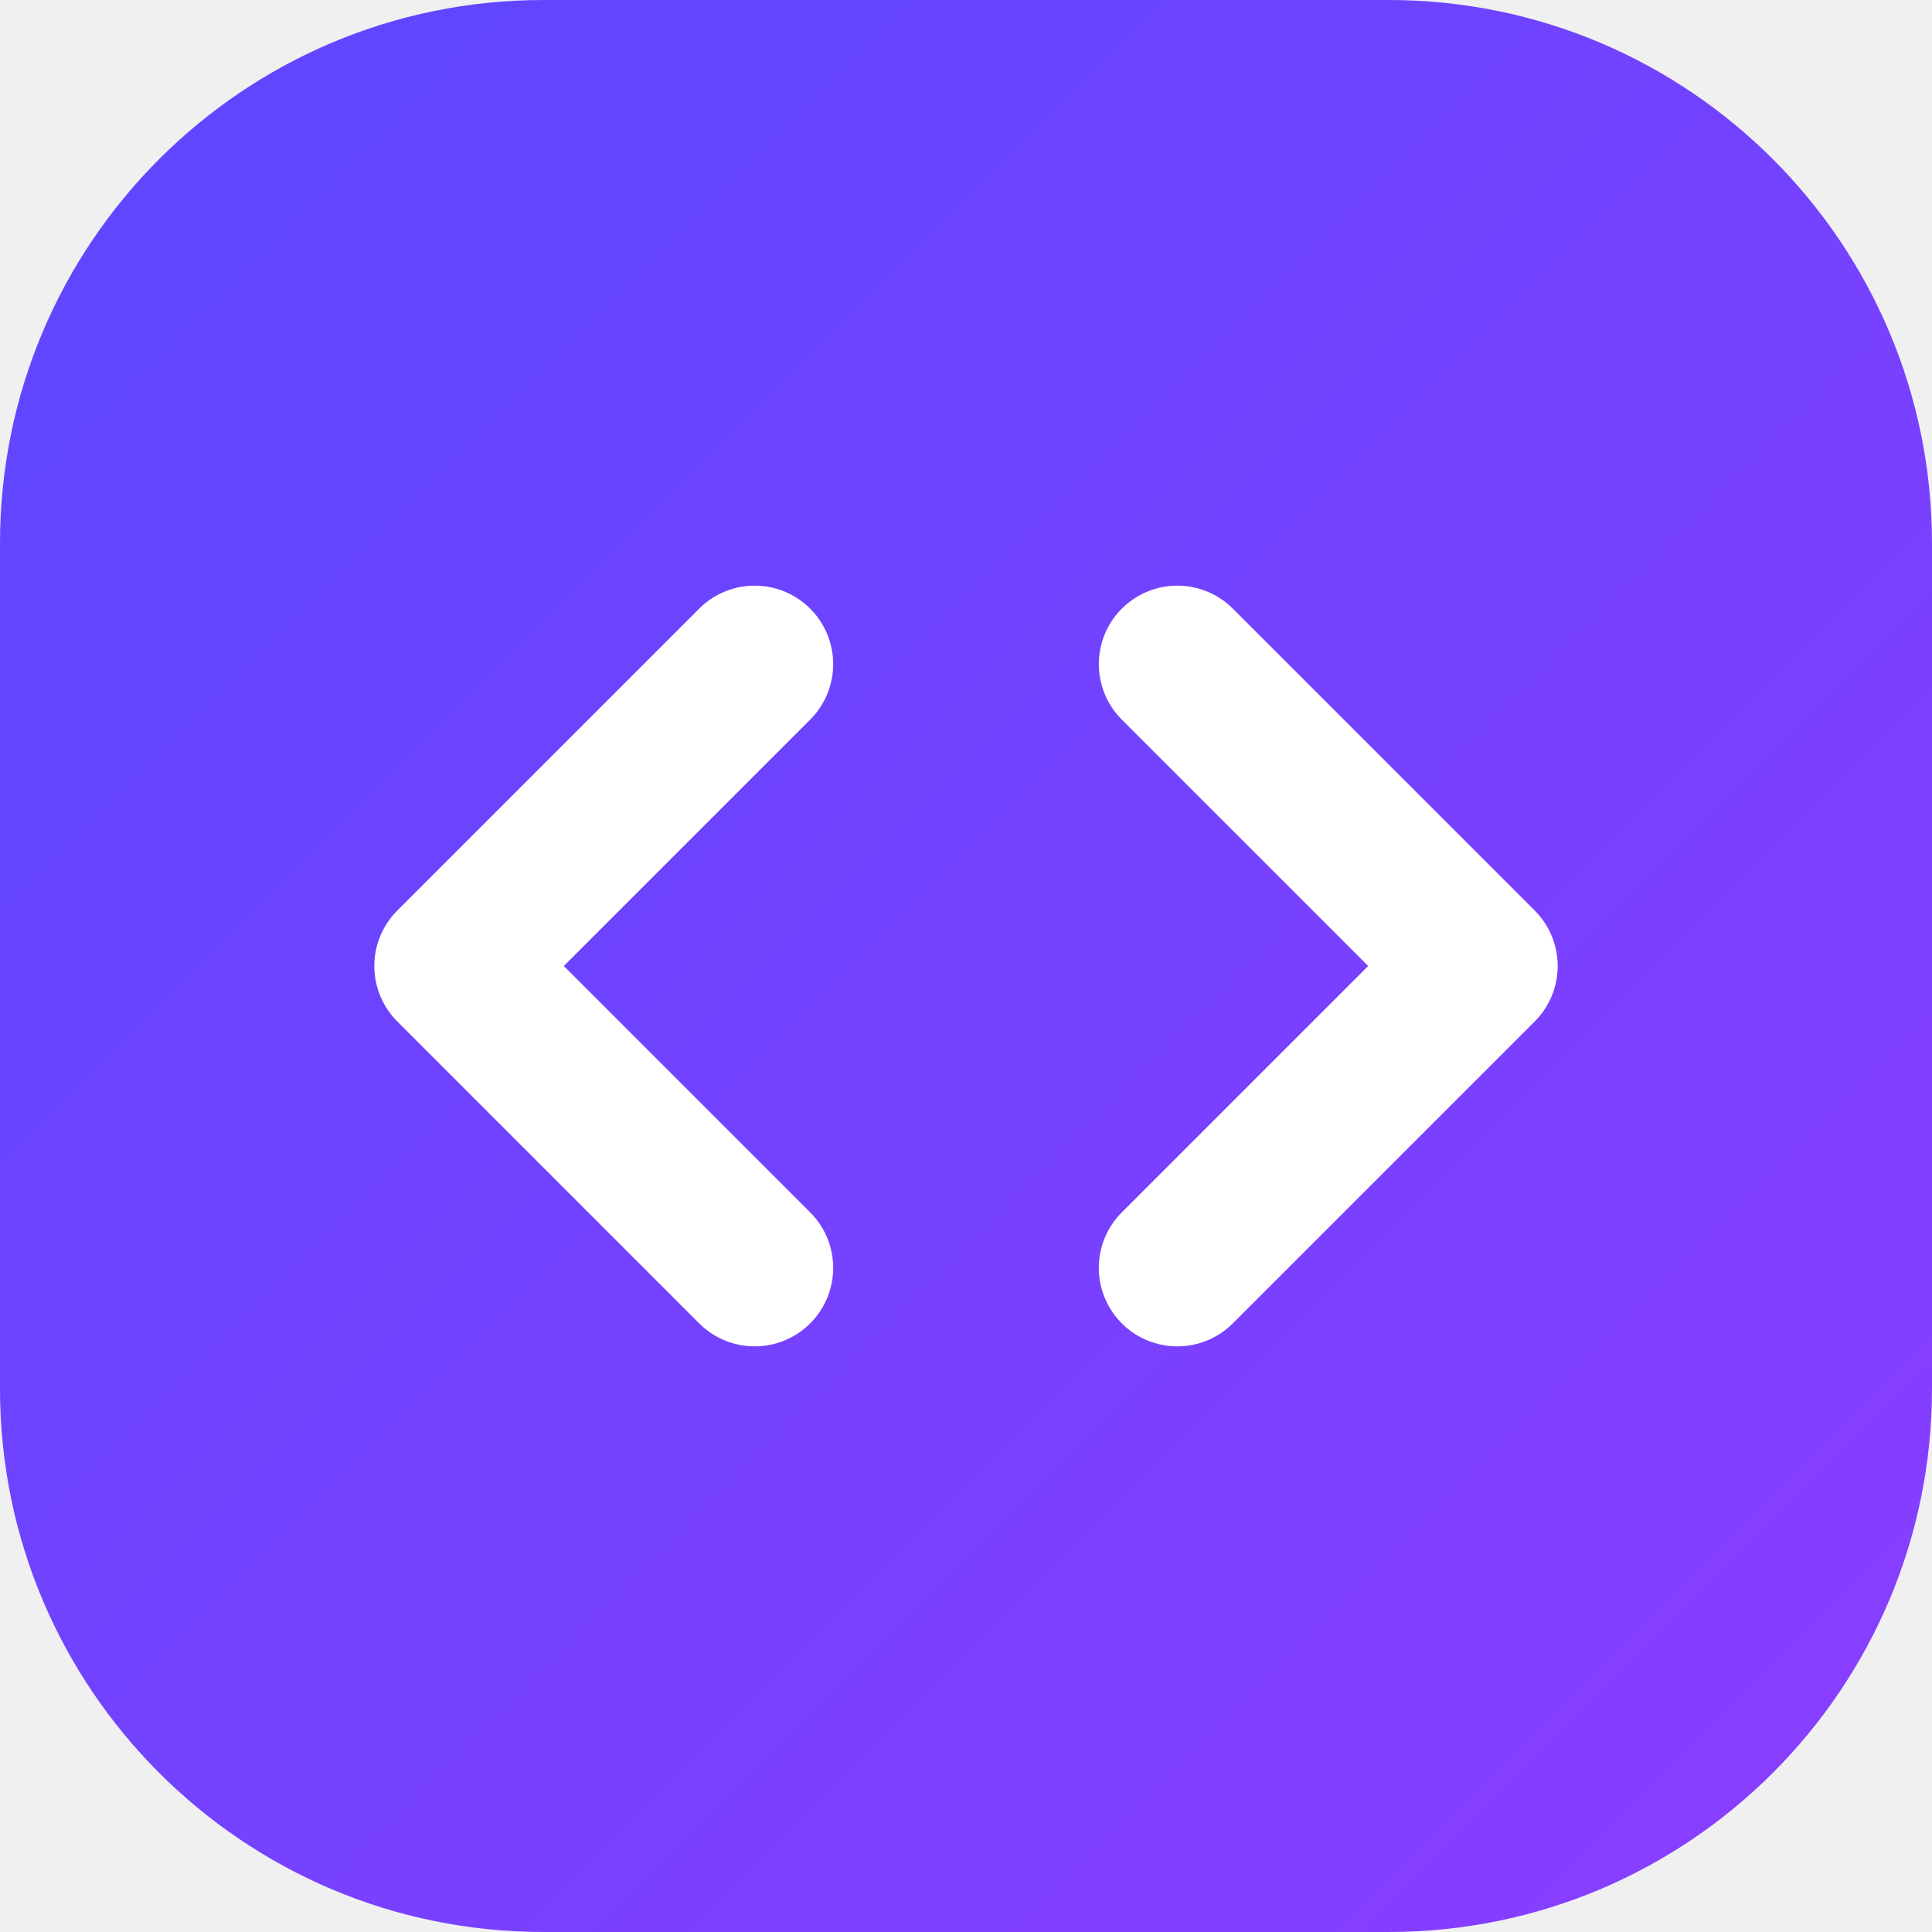
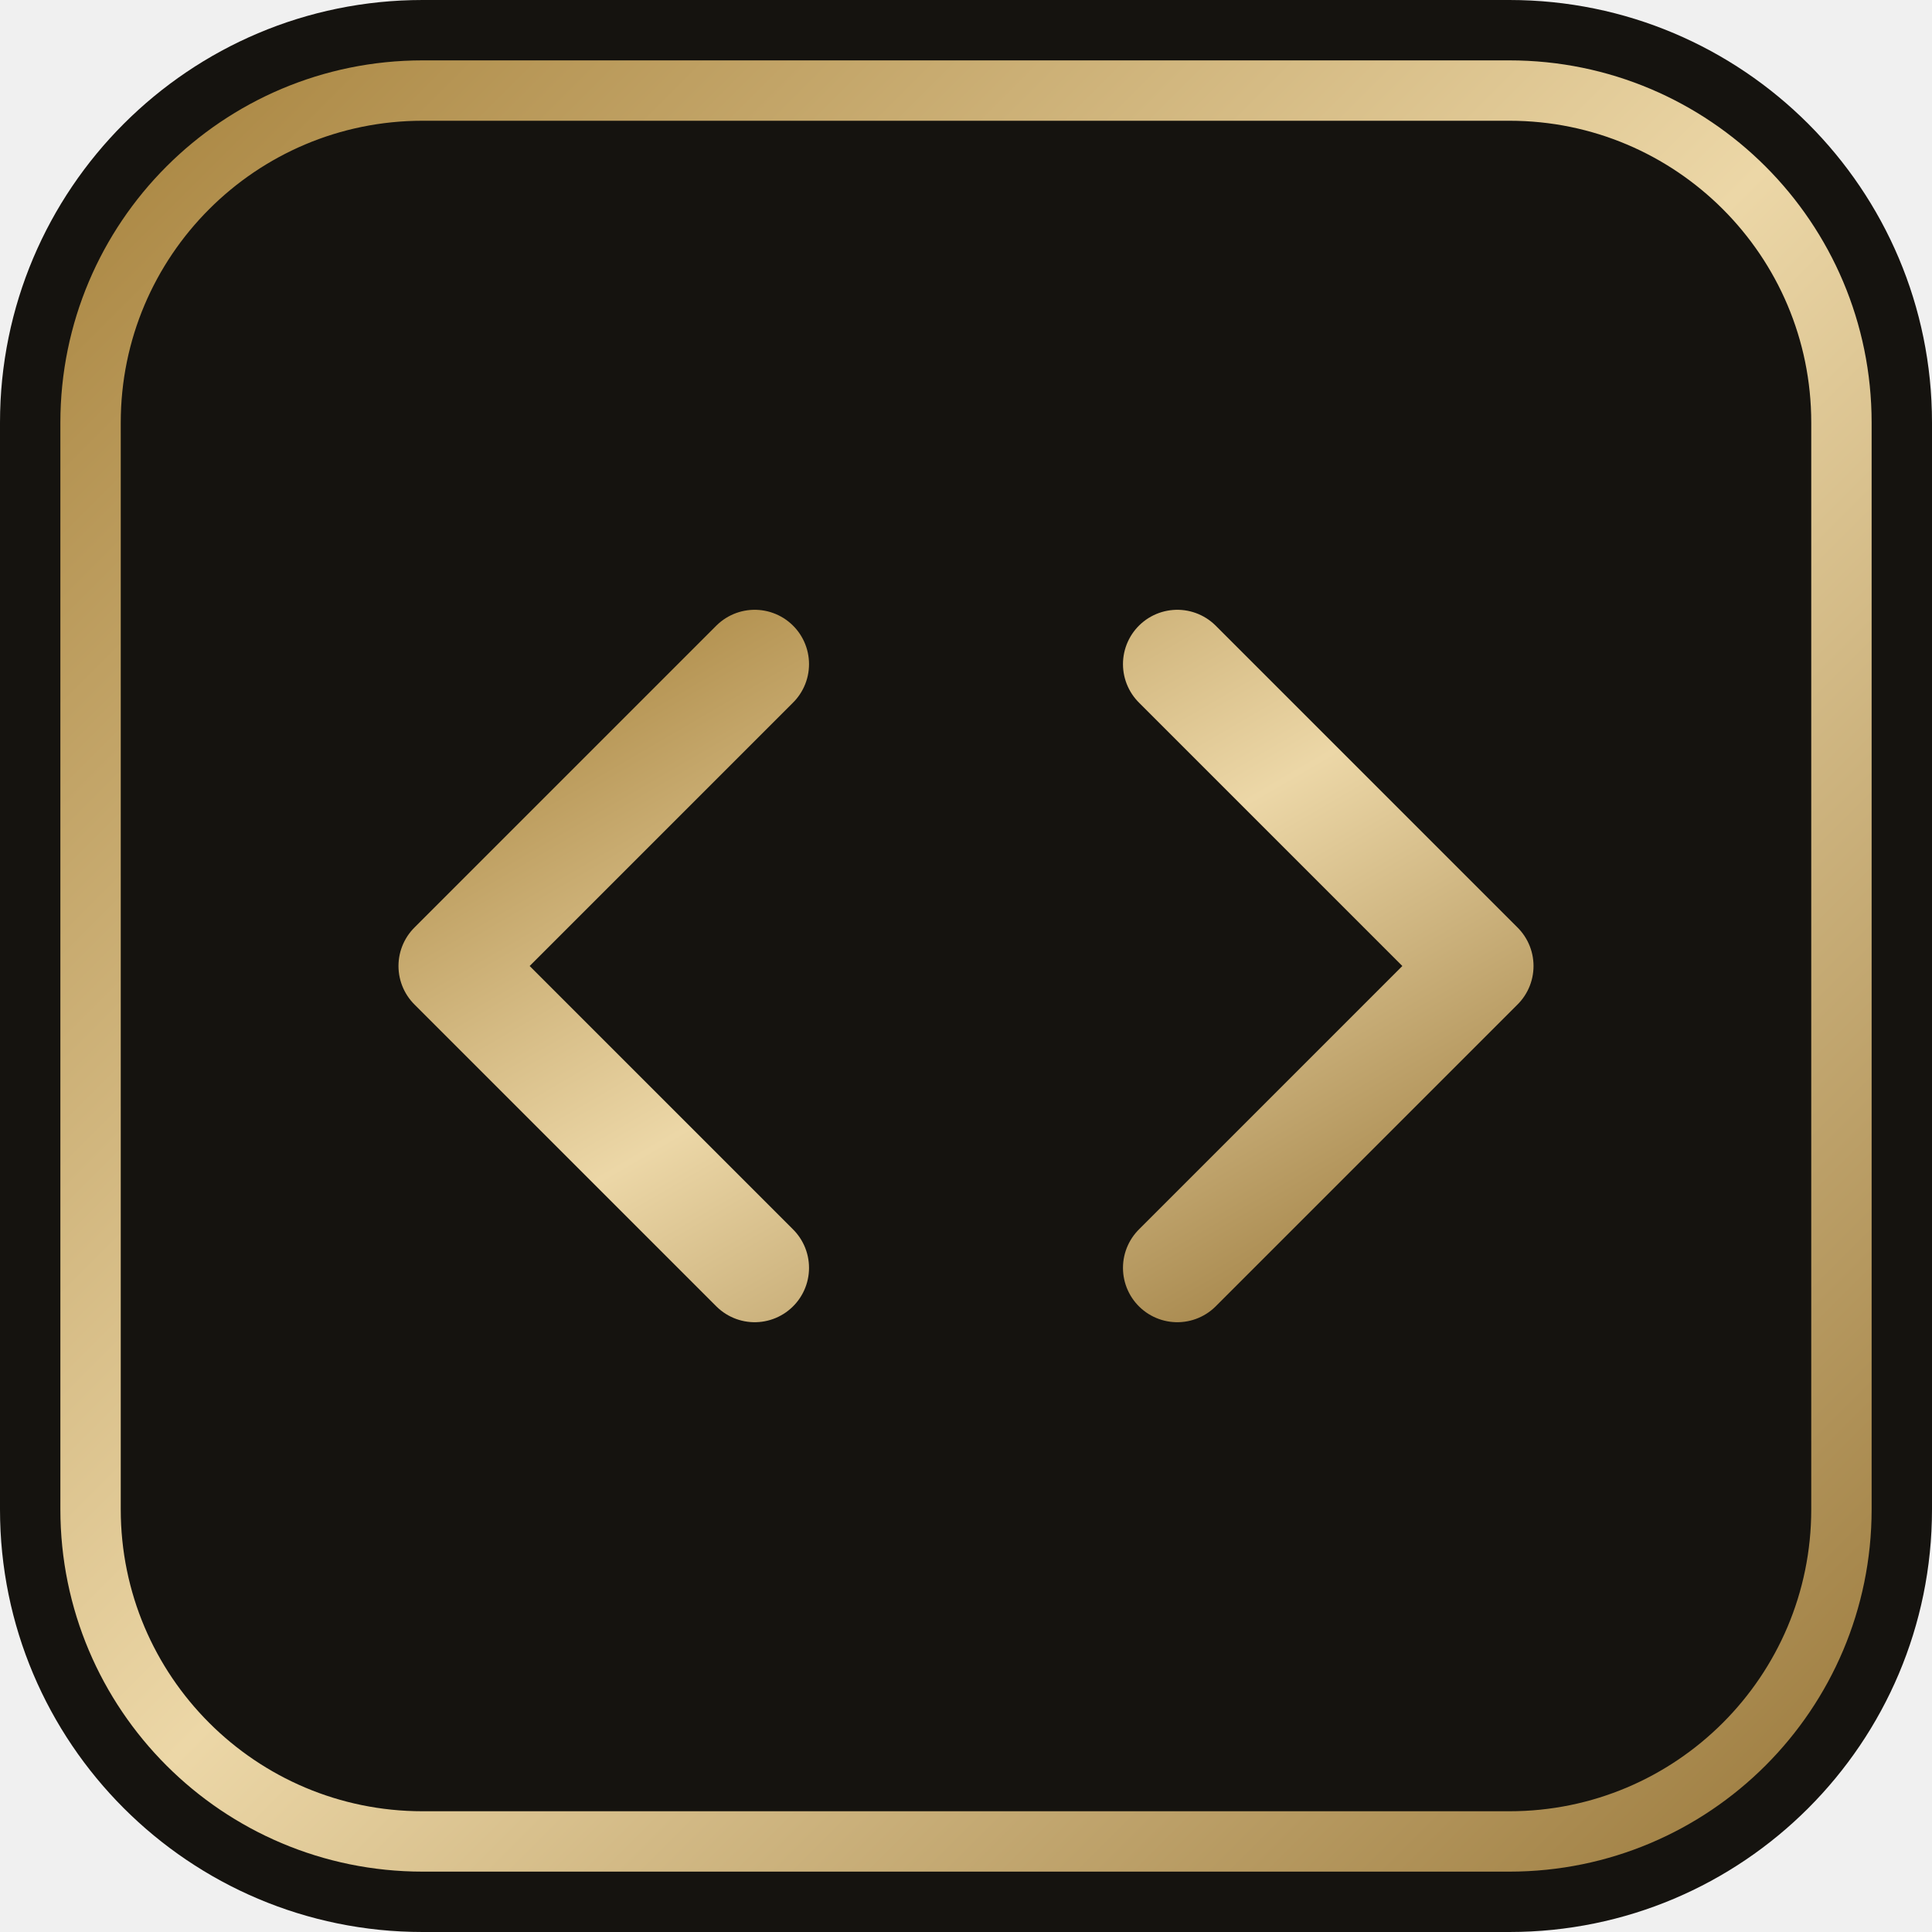
<svg xmlns="http://www.w3.org/2000/svg" viewBox="0 0 32 32">
  <defs>
    <linearGradient id="g" x1="0" y1="0" x2="1" y2="1">
-       <stop offset="0" stop-color="#5b47ff" />
-       <stop offset="1" stop-color="#8b3dff" />
+       <stop offset="0" stop-color="#a8843f" />
+       <stop offset=".5" stop-color="#ecd7a7" />
+       <stop offset="1" stop-color="#9c7b3e" />
    </linearGradient>
  </defs>
-   <rect width="32" height="32" rx="9" fill="url(#g)" />
-   <path d="M12.5 11 7.5 16l5 5M19.5 11l5 5-5 5" fill="none" stroke="#fff" stroke-width="2.6" stroke-linecap="round" stroke-linejoin="round" />
+   <rect width="32" height="32" rx="7" fill="#15130f" />
+   <rect x="1.5" y="1.5" width="29" height="29" rx="5.5" fill="none" stroke="url(#g)" stroke-width="1" />
+   <path d="M12.5 11 7.5 16l5 5M19.5 11l5 5-5 5" fill="none" stroke="url(#g)" stroke-width="1.8" stroke-linecap="round" stroke-linejoin="round" />
</svg>
